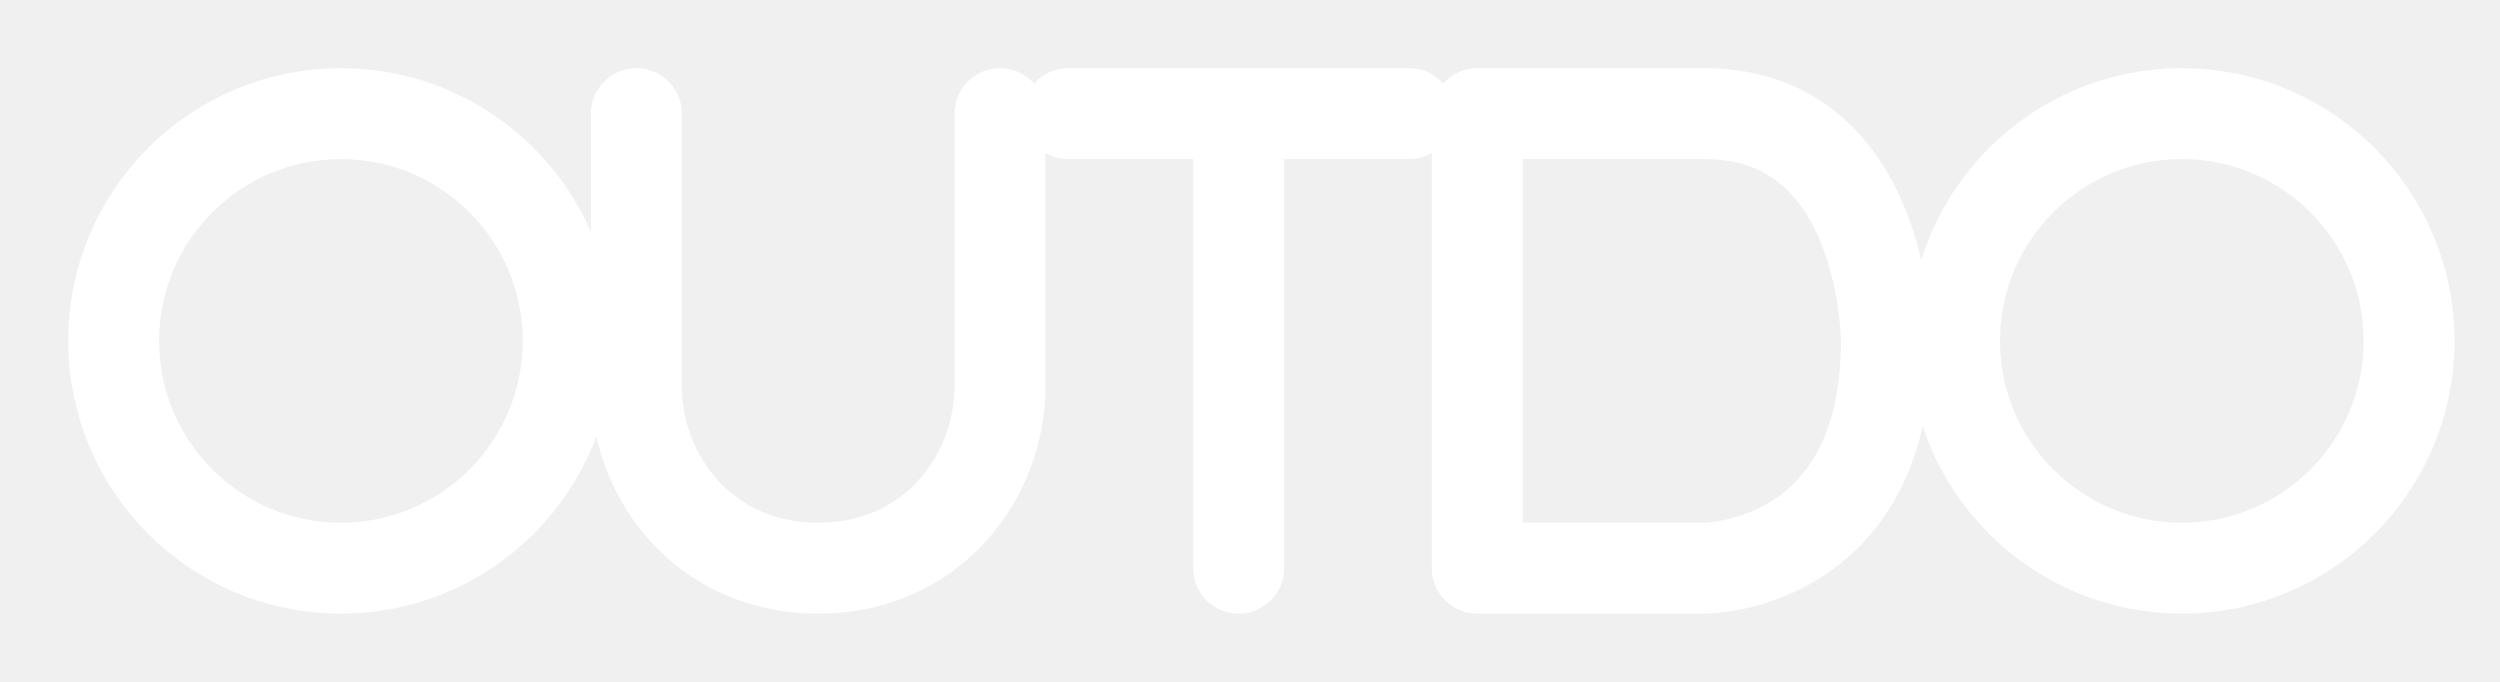
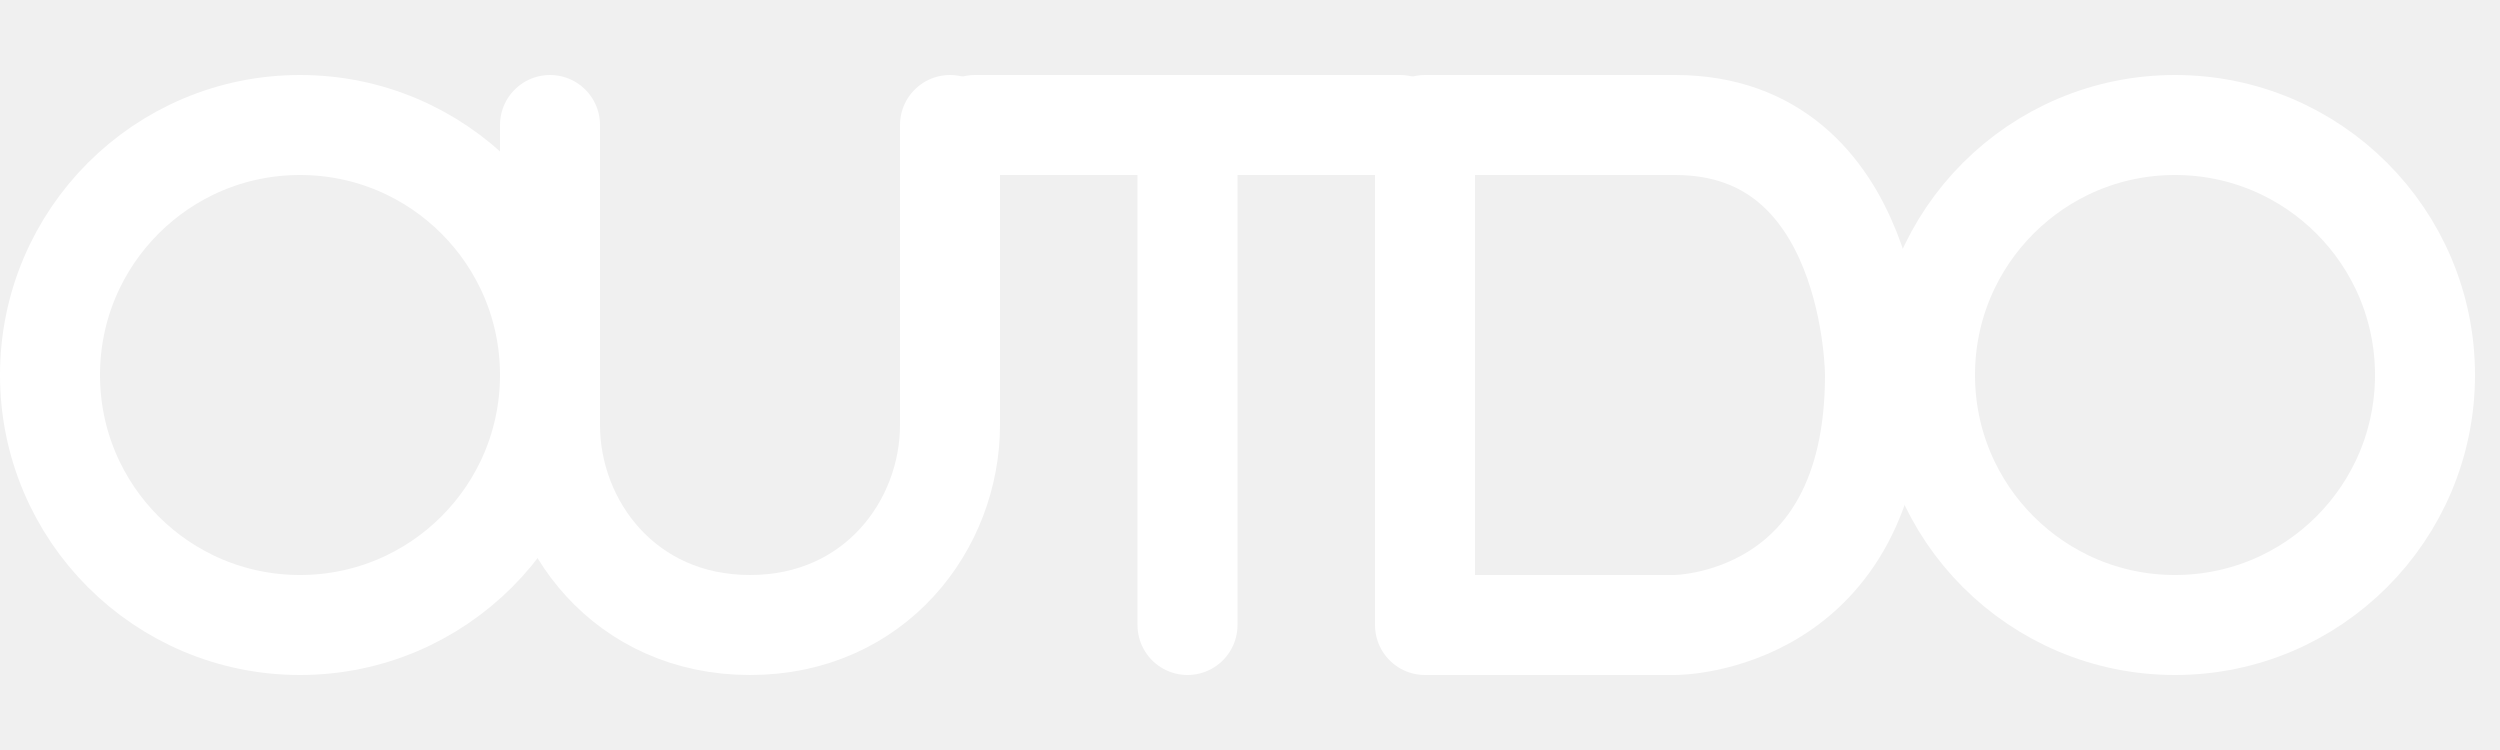
- <svg xmlns="http://www.w3.org/2000/svg" viewBox="0 0 110 30" fill="none">
-   <rect x="5" y="5" width="20" height="20" rx="10" fill="none" stroke="#ffffff" stroke-width="4" />
-   <path d="M28 5 L28 17 C28 21 31 25 36 25 C41 25 44 21 44 17 L44 5" stroke="#ffffff" stroke-width="4" fill="none" stroke-linecap="round" />
-   <path d="M47 5 L62 5 M54.5 5 L54.5 25" stroke="#ffffff" stroke-width="4" stroke-linecap="round" />
-   <path d="M65 5 L65 25 M65 5 L75 5 C83 5 83 15 83 15 C83 25 75 25 75 25 L65 25" stroke="#ffffff" stroke-width="4" fill="none" stroke-linecap="round" />
-   <rect x="86" y="5" width="20" height="20" rx="10" fill="none" stroke="#ffffff" stroke-width="4" />
+ <svg xmlns="http://www.w3.org/2000/svg" viewBox="0 0 100 30" fill="none">
+   <rect x="2" y="5" width="20" height="20" rx="10" fill="none" stroke="#ffffff" stroke-width="4" />
+   <path d="M22 5 L22 17 C22 21 25 25 30 25 C35 25 38 21 38 17 L38 5" stroke="#ffffff" stroke-width="4" fill="none" stroke-linecap="round" />
+   <path d="M39 5 L56 5 M47.5 5 L47.5 25" stroke="#ffffff" stroke-width="4" stroke-linecap="round" />
+   <path d="M57 5 L57 25 M57 5 L67 5 C75 5 75 15 75 15 C75 25 67 25 67 25 L57 25" stroke="#ffffff" stroke-width="4" fill="none" stroke-linecap="round" />
+   <rect x="77" y="5" width="20" height="20" rx="10" fill="none" stroke="#ffffff" stroke-width="4" />
</svg>
